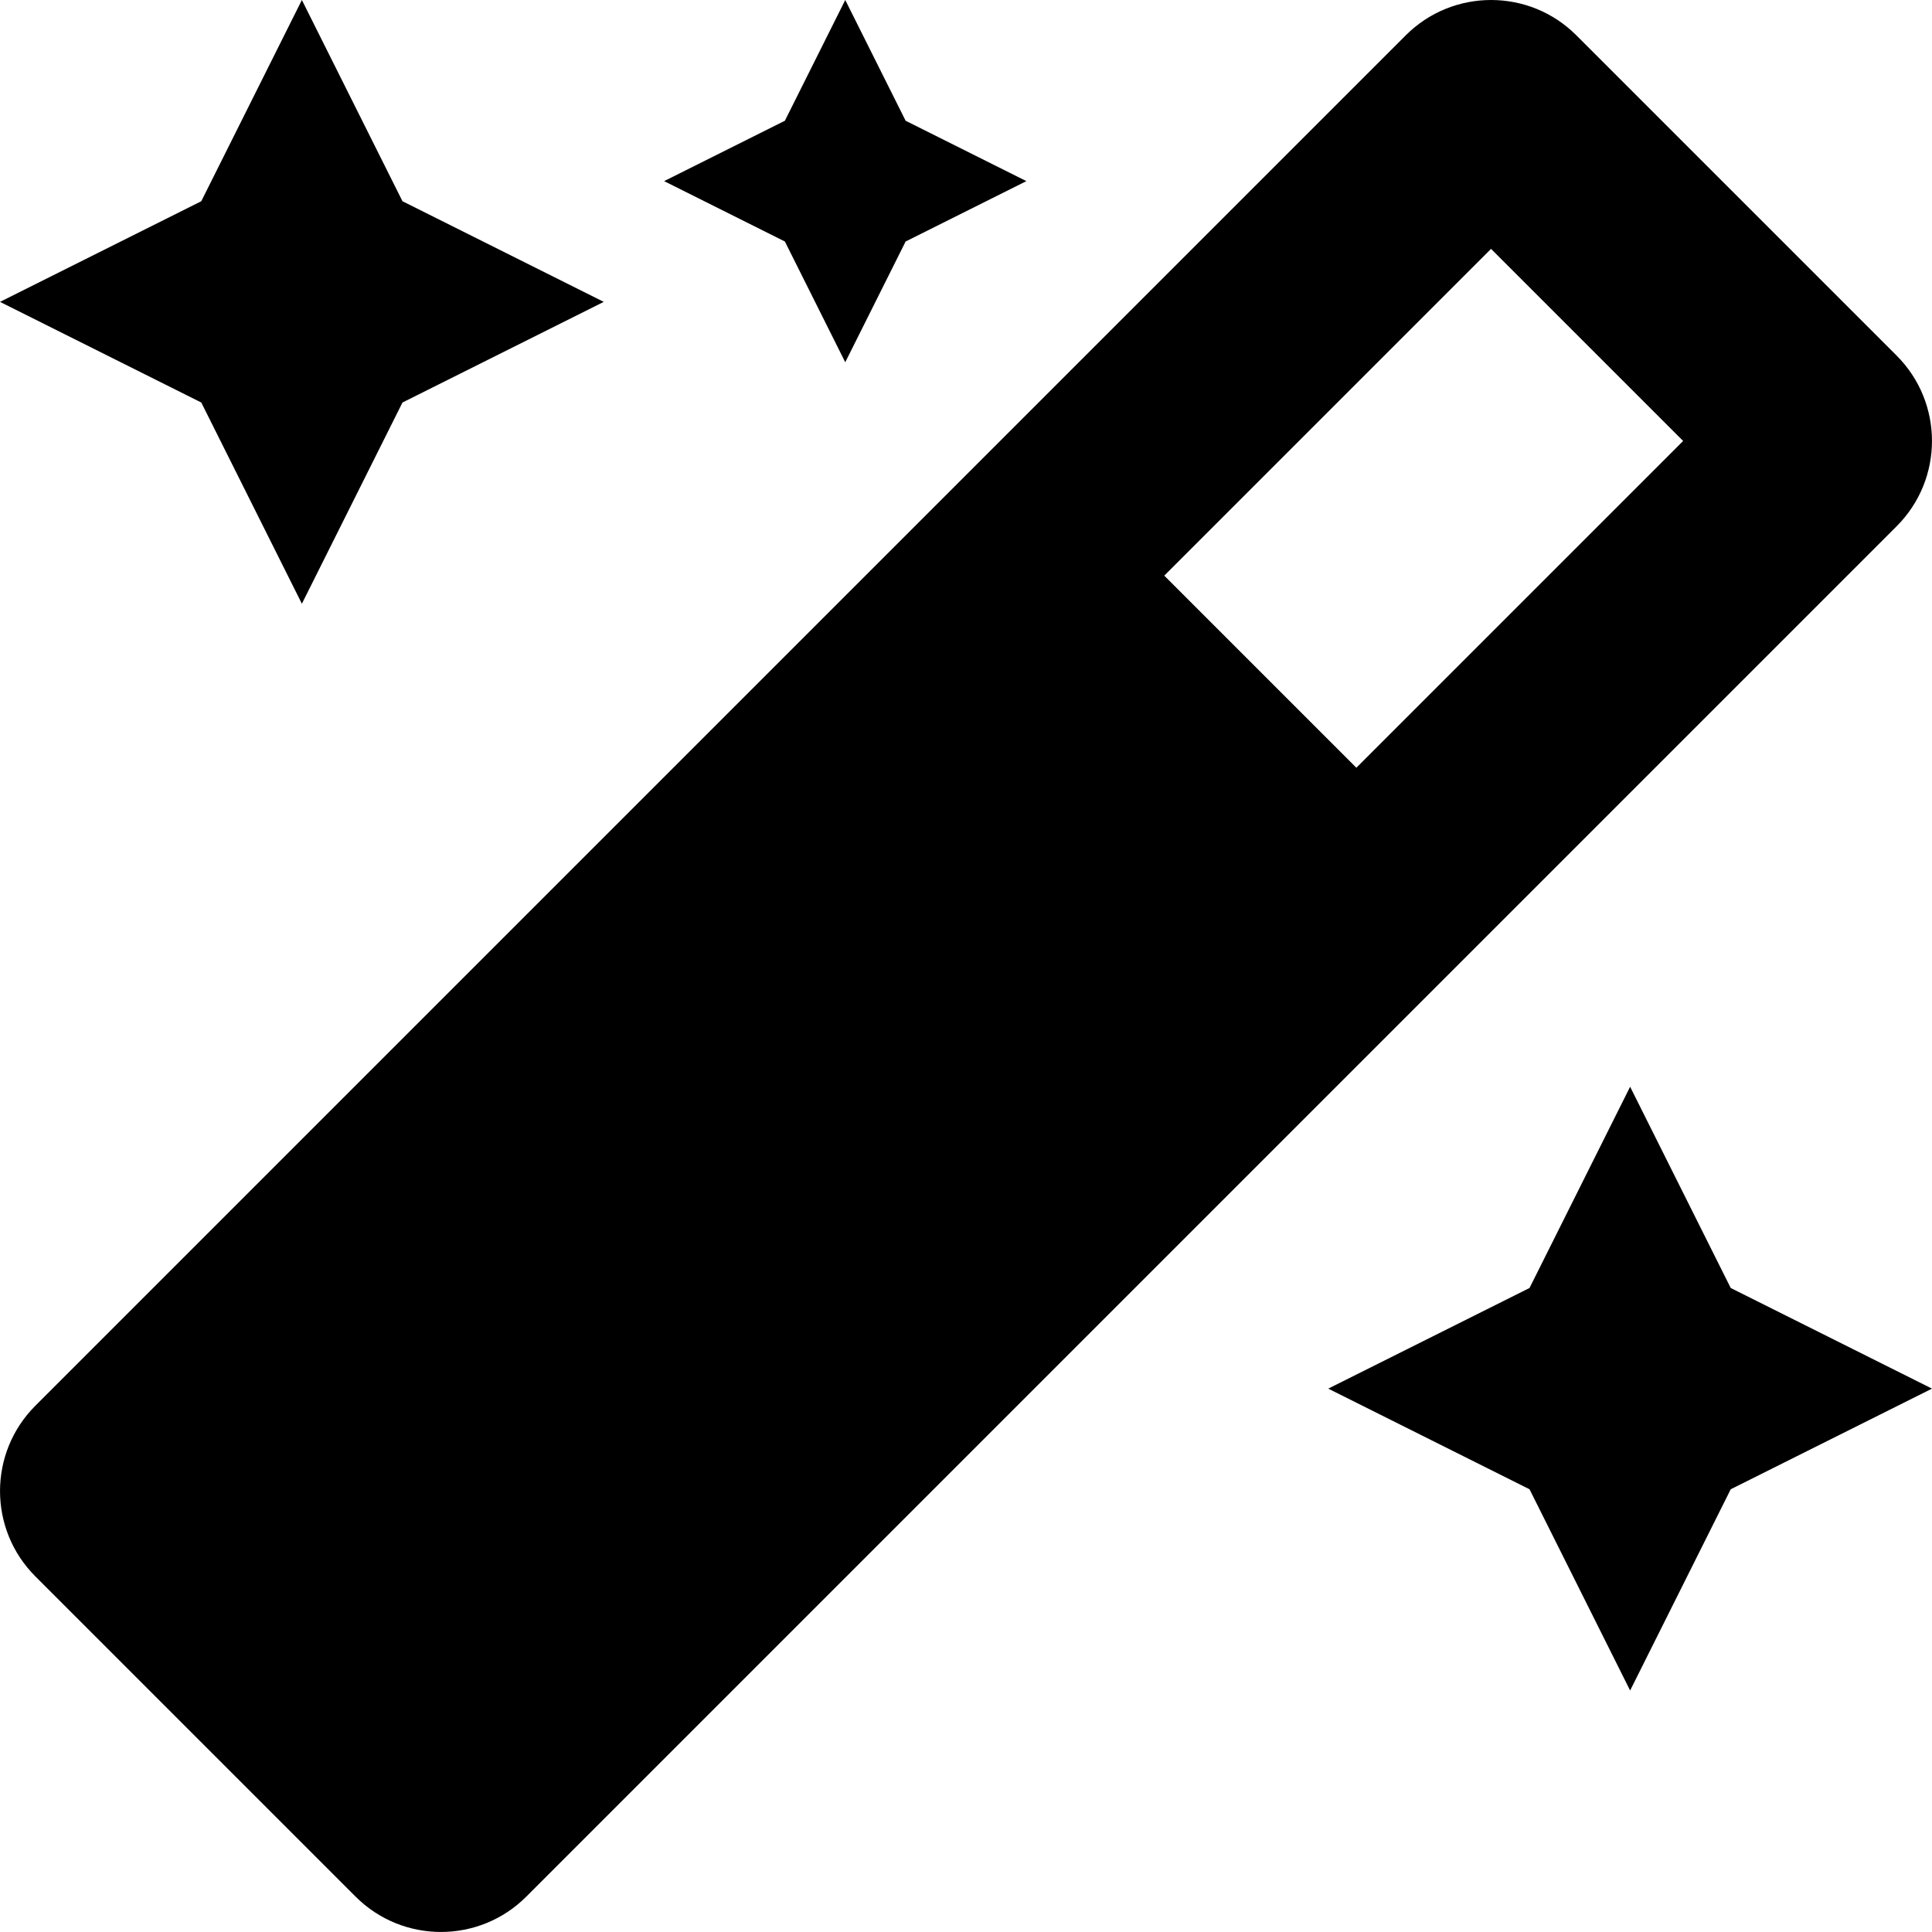
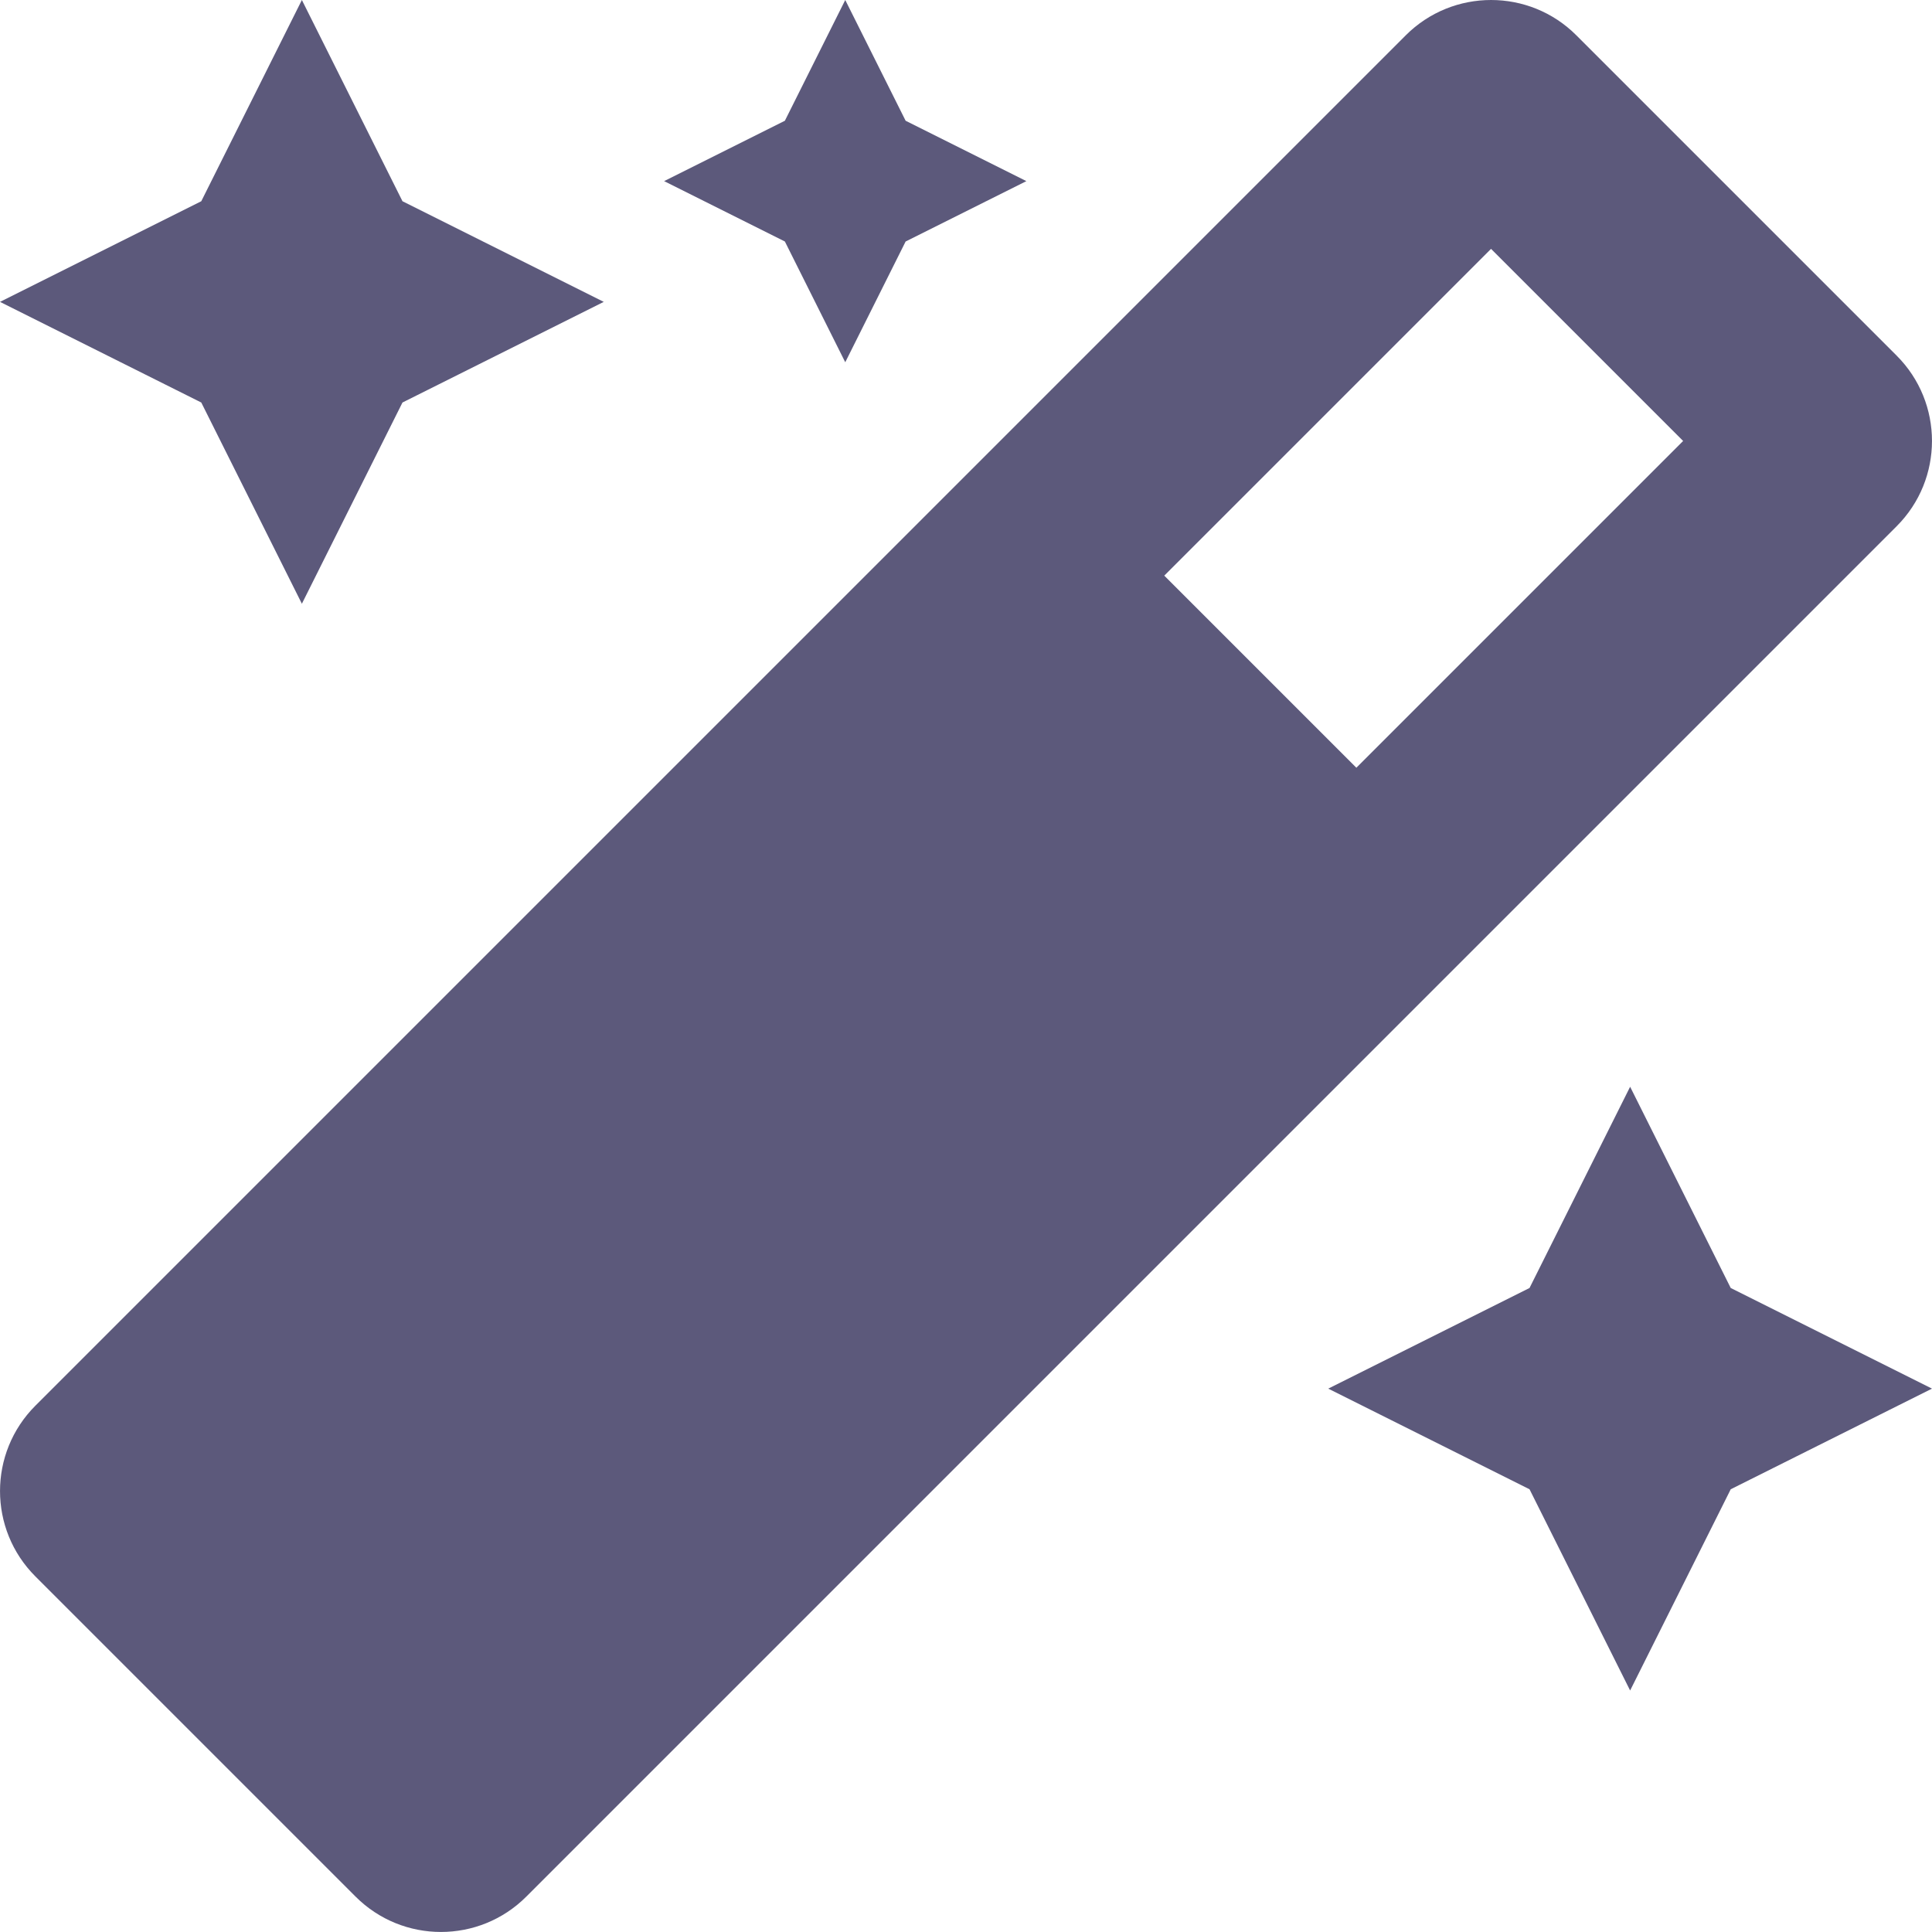
<svg xmlns="http://www.w3.org/2000/svg" aria-hidden="true" focusable="false" data-prefix="fas" data-icon="magic" role="img" viewBox="0 0 512 512" class="svg-inline--fa fa-magic fa-w-16 fa-3x">
-   <path fill="currentColor" d="M224 96l16-32 32-16-32-16-16-32-16 32-32 16 32 16 16 32zM80 160l26.66-53.33L160 80l-53.34-26.67L80 0 53.34 53.33 0 80l53.34 26.67L80 160zm352 128l-26.66 53.33L352 368l53.34 26.67L432 448l26.66-53.33L512 368l-53.34-26.67L432 288zm70.62-193.77L417.77 9.38C411.53 3.12 403.34 0 395.15 0c-8.19 0-16.38 3.12-22.63 9.38L9.38 372.52c-12.5 12.5-12.5 32.76 0 45.25l84.85 84.85c6.25 6.25 14.44 9.37 22.62 9.37 8.19 0 16.38-3.12 22.63-9.37l363.14-363.15c12.5-12.48 12.5-32.75 0-45.24zM359.45 203.46l-50.91-50.91 86.6-86.6 50.91 50.91-86.6 86.6z" class="" />
+   <path fill="#5c597b" d="M224 96l16-32 32-16-32-16-16-32-16 32-32 16 32 16 16 32zM80 160l26.66-53.33L160 80l-53.34-26.67L80 0 53.34 53.33 0 80l53.34 26.67L80 160zm352 128l-26.66 53.33L352 368l53.34 26.67L432 448l26.66-53.33L512 368l-53.34-26.67L432 288zm70.62-193.77L417.77 9.38C411.53 3.12 403.34 0 395.15 0c-8.19 0-16.38 3.12-22.63 9.38L9.38 372.52c-12.5 12.5-12.5 32.76 0 45.25l84.85 84.85c6.25 6.25 14.44 9.37 22.62 9.37 8.19 0 16.38-3.12 22.63-9.37l363.14-363.15c12.5-12.48 12.5-32.75 0-45.24zM359.45 203.46l-50.91-50.91 86.6-86.6 50.91 50.91-86.6 86.6z" class="" />
</svg>
